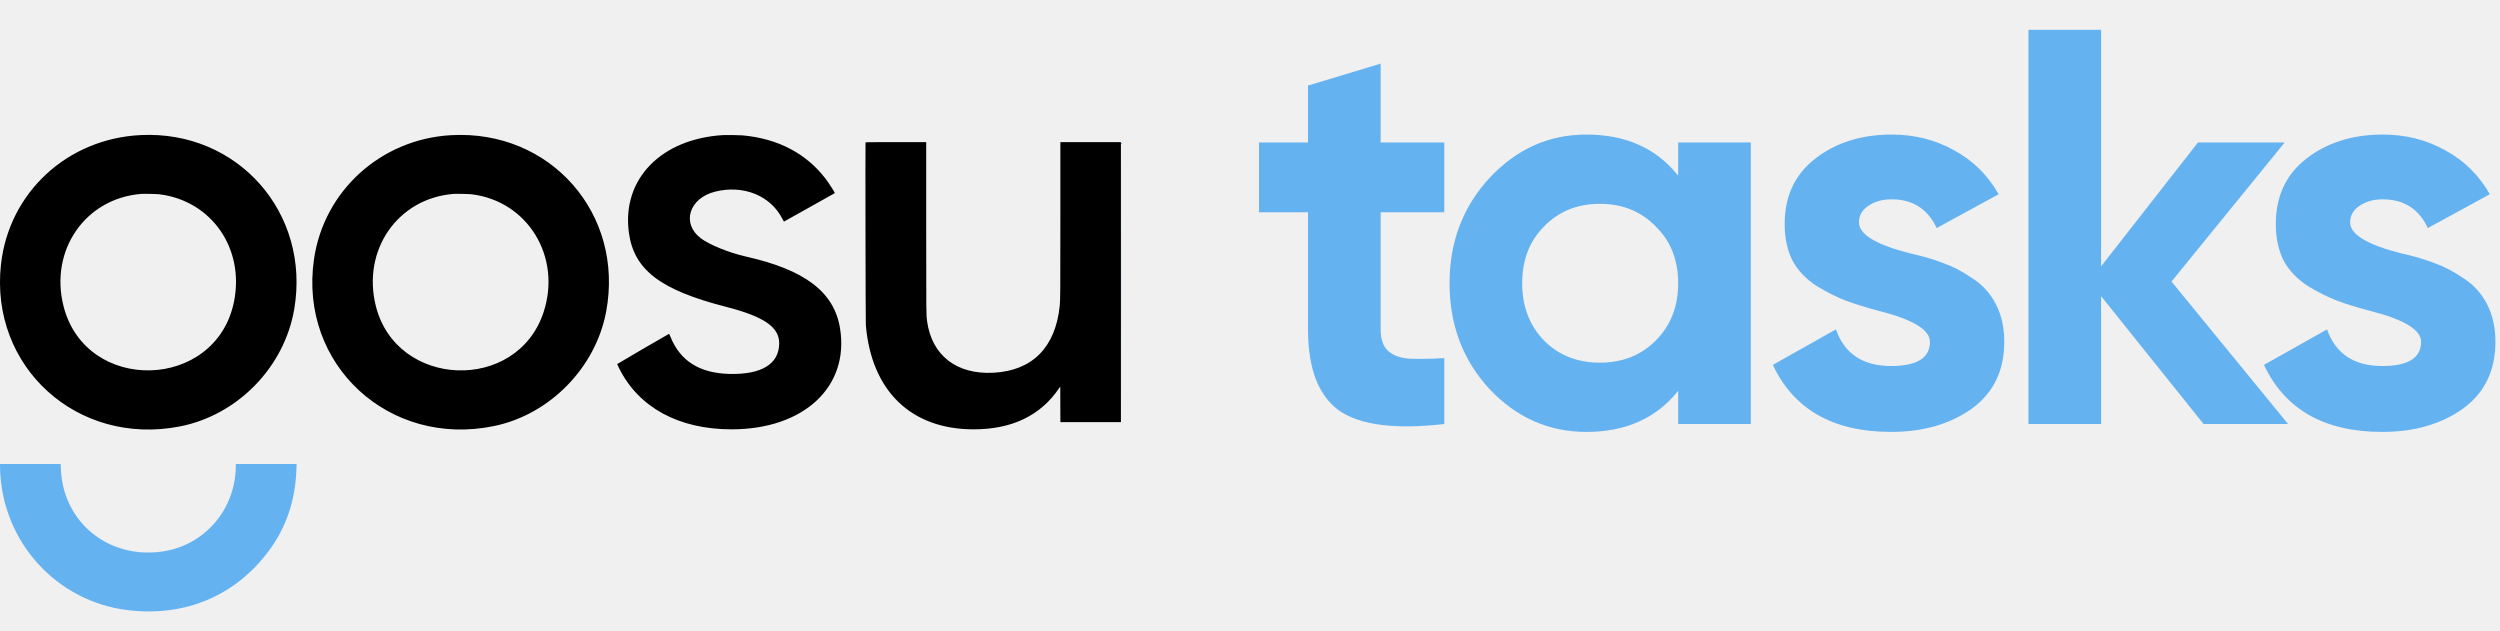
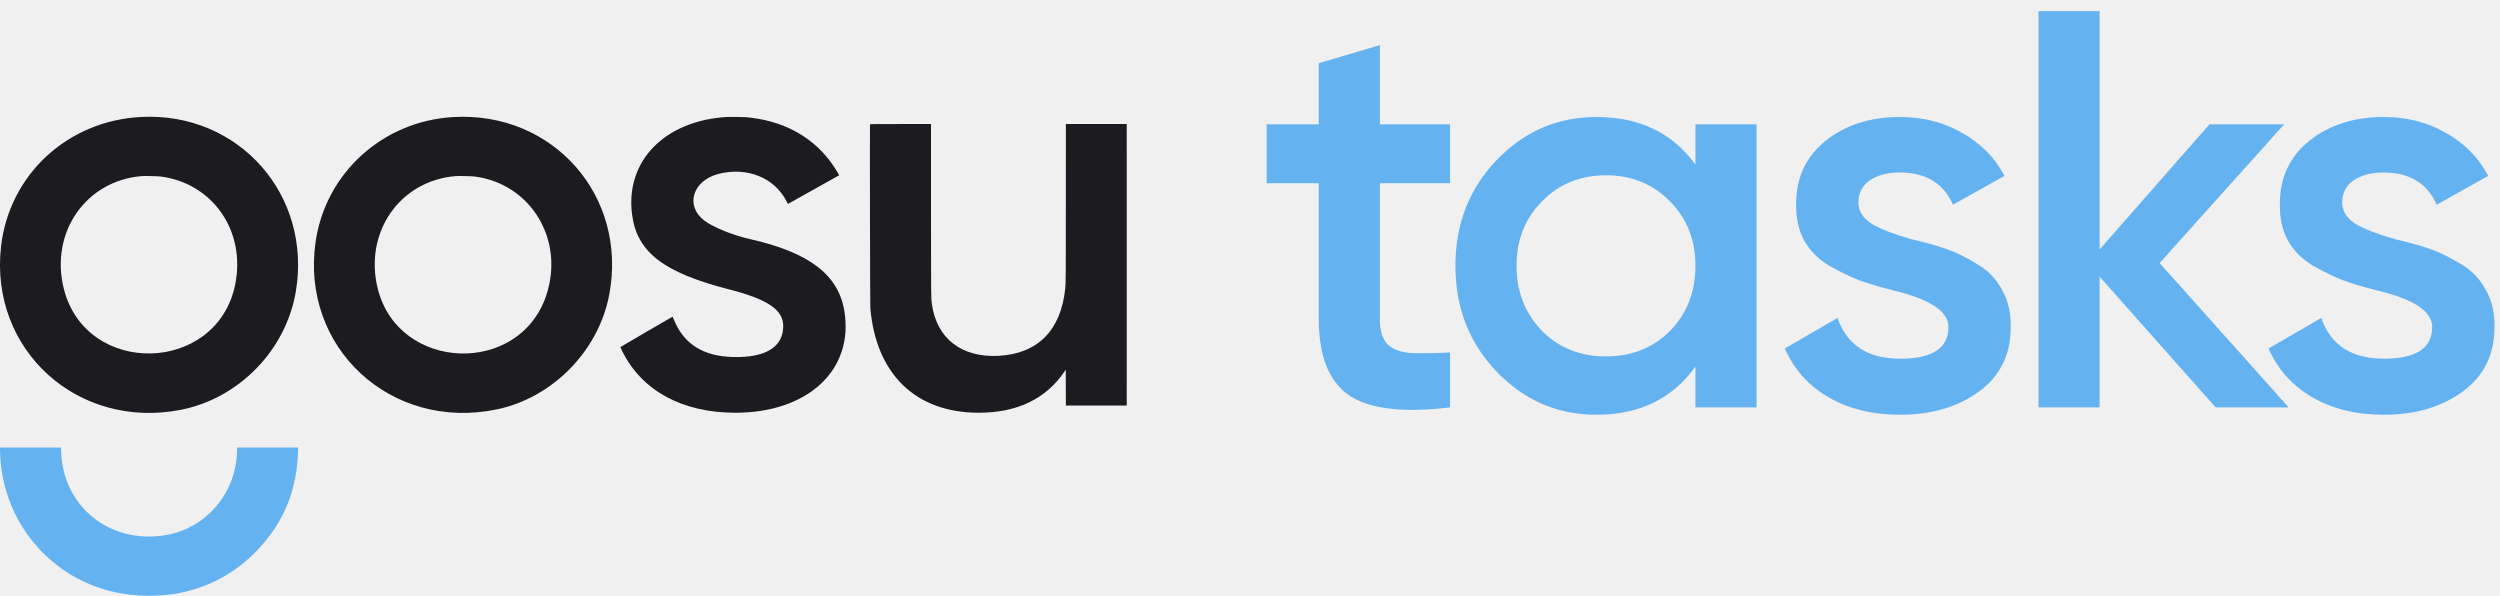
- <svg xmlns="http://www.w3.org/2000/svg" width="357" height="90" viewBox="0 0 194 46" fill="none">
+ <svg xmlns="http://www.w3.org/2000/svg" width="193" height="46" viewBox="0 0 193 46" fill="none">
  <g clip-path="url(#clip0_0_1)">
    <path fill-rule="evenodd" clip-rule="evenodd" d="M86.983 20.44C86.983 26.419 86.987 31.307 86.992 31.302C87.003 31.291 87.003 9.589 86.992 9.578C86.987 9.573 86.983 14.461 86.983 20.44ZM82.277 15.62C82.277 18.941 82.279 20.297 82.281 18.633C82.284 16.97 82.284 14.253 82.281 12.596C82.279 10.939 82.277 12.3 82.277 15.62ZM82.276 29.927C82.276 30.689 82.279 30.999 82.281 30.614C82.284 30.23 82.284 29.606 82.281 29.228C82.279 28.849 82.276 29.164 82.276 29.927ZM0.006 34.945C0.164 40.569 4.35 45.206 9.887 45.889C14.328 46.436 18.234 44.806 20.842 41.316C22.215 39.48 22.925 37.377 23.006 34.911L23.018 34.552H20.659H18.299V34.675C18.299 38.066 15.872 40.89 12.564 41.348C8.366 41.929 4.861 39.037 4.72 34.877L4.709 34.552H2.352H-0.005L0.006 34.945Z" fill="#65B2F0" />
-     <path fill-rule="evenodd" clip-rule="evenodd" d="M10.913 9.028C5.22 9.309 0.703 13.484 0.078 19.045C-0.818 27.003 5.986 33.186 13.94 31.641C18.432 30.769 22.068 27.043 22.834 22.528C24.102 15.059 18.449 8.657 10.913 9.028ZM35.004 9.036C29.556 9.342 25.128 13.355 24.363 18.677C23.19 26.834 30.18 33.298 38.344 31.607C42.662 30.713 46.216 27.088 47.035 22.741C48.467 15.147 42.721 8.601 35.004 9.036ZM56.151 9.027C51.306 9.304 48.251 12.44 48.798 16.576C49.182 19.475 51.223 21.043 56.313 22.349C59.286 23.111 60.474 23.925 60.466 25.192C60.455 26.795 59.096 27.627 56.592 27.562C54.283 27.502 52.79 26.561 52.029 24.684C51.976 24.554 51.929 24.448 51.925 24.448C51.897 24.448 47.892 26.783 47.892 26.799C47.892 26.811 47.96 26.956 48.043 27.122C49.562 30.172 52.676 31.863 56.77 31.863C62.371 31.863 65.915 28.568 65.189 24.035C64.738 21.212 62.472 19.483 57.873 18.452C56.595 18.166 55.058 17.543 54.388 17.04C52.866 15.895 53.461 13.931 55.486 13.42C57.674 12.868 59.788 13.718 60.708 15.52C60.772 15.645 60.828 15.745 60.834 15.743C60.875 15.727 64.782 13.538 64.783 13.531C64.786 13.479 64.301 12.723 64.07 12.422C62.557 10.446 60.361 9.299 57.618 9.05C57.416 9.032 56.362 9.015 56.151 9.027ZM67.165 9.597C67.146 9.647 67.169 23.549 67.189 23.78C67.628 28.892 70.702 31.863 75.554 31.863C78.527 31.863 80.743 30.798 82.185 28.675L82.277 28.54L82.281 29.922L82.286 31.305H84.634H86.983V20.44V9.575H84.634H82.285L82.285 15.557C82.285 21.343 82.281 21.818 82.234 22.283C81.905 25.498 80.119 27.305 77.107 27.47C74.236 27.626 72.304 26.129 71.942 23.467C71.873 22.963 71.873 22.922 71.873 16.157L71.873 9.575H69.523C67.594 9.575 67.172 9.579 67.165 9.597ZM10.964 13.593C6.624 13.935 3.833 17.96 4.928 22.298C6.653 29.128 16.747 28.878 18.155 21.971C18.996 17.844 16.43 14.136 12.38 13.624C12.177 13.598 11.175 13.577 10.964 13.593ZM35.199 13.593C30.858 13.935 28.071 17.961 29.168 22.306C30.781 28.695 40.111 29.037 42.178 22.783C43.596 18.491 40.971 14.168 36.615 13.624C36.411 13.598 35.408 13.577 35.199 13.593Z" fill="black" />
+     <path fill-rule="evenodd" clip-rule="evenodd" d="M10.913 9.028C5.22 9.309 0.703 13.484 0.078 19.045C-0.818 27.003 5.986 33.186 13.94 31.641C18.432 30.769 22.068 27.043 22.834 22.528C24.102 15.059 18.449 8.657 10.913 9.028ZM35.004 9.036C29.556 9.342 25.128 13.355 24.363 18.677C23.19 26.834 30.18 33.298 38.344 31.607C42.662 30.713 46.216 27.088 47.035 22.741C48.467 15.147 42.721 8.601 35.004 9.036ZM56.151 9.027C51.306 9.304 48.251 12.44 48.798 16.576C49.182 19.475 51.223 21.043 56.313 22.349C59.286 23.111 60.474 23.925 60.466 25.192C60.455 26.795 59.096 27.627 56.592 27.562C54.283 27.502 52.79 26.561 52.029 24.684C51.976 24.554 51.929 24.448 51.925 24.448C51.897 24.448 47.892 26.783 47.892 26.799C47.892 26.811 47.96 26.956 48.043 27.122C49.562 30.172 52.676 31.863 56.77 31.863C62.371 31.863 65.915 28.568 65.189 24.035C64.738 21.212 62.472 19.483 57.873 18.452C56.595 18.166 55.058 17.543 54.388 17.04C52.866 15.895 53.461 13.931 55.486 13.42C57.674 12.868 59.788 13.718 60.708 15.52C60.772 15.645 60.828 15.745 60.834 15.743C60.875 15.727 64.782 13.538 64.783 13.531C64.786 13.479 64.301 12.723 64.07 12.422C62.557 10.446 60.361 9.299 57.618 9.05C57.416 9.032 56.362 9.015 56.151 9.027ZM67.165 9.597C67.146 9.647 67.169 23.549 67.189 23.78C67.628 28.892 70.702 31.863 75.554 31.863C78.527 31.863 80.743 30.798 82.185 28.675L82.277 28.54L82.281 29.922L82.286 31.305H84.634H86.983V20.44V9.575H84.634H82.285L82.285 15.557C82.285 21.343 82.281 21.818 82.234 22.283C81.905 25.498 80.119 27.305 77.107 27.47C74.236 27.626 72.304 26.129 71.942 23.467C71.873 22.963 71.873 22.922 71.873 16.157L71.873 9.575H69.523C67.594 9.575 67.172 9.579 67.165 9.597ZM10.964 13.593C6.624 13.935 3.833 17.96 4.928 22.298C6.653 29.128 16.747 28.878 18.155 21.971C18.996 17.844 16.43 14.136 12.38 13.624C12.177 13.599 11.175 13.577 10.964 13.593ZM35.199 13.593C30.858 13.935 28.071 17.961 29.168 22.306C30.781 28.695 40.111 29.037 42.178 22.783C43.596 18.491 40.971 14.168 36.615 13.624C36.411 13.599 35.408 13.577 35.199 13.593Z" fill="#1C1B1F" />
  </g>
-   <path d="M112.077 9.6V15.019H107.138V24.108C107.138 24.866 107.328 25.419 107.707 25.769C108.085 26.119 108.639 26.323 109.367 26.381C110.095 26.41 110.999 26.395 112.077 26.337V31.45C108.26 31.887 105.536 31.537 103.905 30.401C102.302 29.236 101.501 27.138 101.501 24.108V15.019H97.699V9.6H101.501V5.186L107.138 3.482V9.6H112.077ZM130.226 12.178V9.6H135.864V31.45H130.226V28.872C128.537 30.998 126.162 32.062 123.103 32.062C120.19 32.062 117.684 30.955 115.587 28.741C113.518 26.497 112.484 23.759 112.484 20.525C112.484 17.32 113.518 14.596 115.587 12.353C117.684 10.11 120.19 8.988 123.103 8.988C126.162 8.988 128.537 10.052 130.226 12.178ZM119.826 24.982C120.962 26.119 122.404 26.687 124.152 26.687C125.9 26.687 127.342 26.119 128.478 24.982C129.644 23.817 130.226 22.331 130.226 20.525C130.226 18.719 129.644 17.247 128.478 16.111C127.342 14.946 125.9 14.363 124.152 14.363C122.404 14.363 120.962 14.946 119.826 16.111C118.69 17.247 118.121 18.719 118.121 20.525C118.121 22.331 118.69 23.817 119.826 24.982ZM144.257 15.805C144.257 16.738 145.583 17.539 148.234 18.209C149.166 18.413 150.011 18.66 150.768 18.952C151.526 19.214 152.283 19.607 153.041 20.132C153.827 20.627 154.439 21.297 154.876 22.142C155.313 22.987 155.532 23.963 155.532 25.07C155.532 27.313 154.687 29.047 152.997 30.27C151.307 31.465 149.224 32.062 146.748 32.062C142.261 32.062 139.202 30.328 137.571 26.861L142.465 24.108C143.135 26.002 144.563 26.949 146.748 26.949C148.758 26.949 149.763 26.323 149.763 25.07C149.763 24.137 148.438 23.336 145.787 22.666C144.796 22.404 143.951 22.142 143.252 21.88C142.553 21.617 141.795 21.239 140.98 20.744C140.164 20.219 139.538 19.564 139.101 18.777C138.693 17.961 138.489 17.014 138.489 15.937C138.489 13.781 139.275 12.091 140.849 10.867C142.451 9.615 144.432 8.988 146.792 8.988C148.569 8.988 150.186 9.396 151.642 10.212C153.099 10.998 154.25 12.135 155.095 13.62L150.288 16.242C149.589 14.757 148.423 14.014 146.792 14.014C146.063 14.014 145.452 14.188 144.956 14.538C144.49 14.859 144.257 15.281 144.257 15.805ZM168.509 20.394L177.555 31.45H171L163.046 21.53V31.45H157.409V0.86H163.046V19.214L170.563 9.6H177.293L168.509 20.394ZM182.37 15.805C182.37 16.738 183.696 17.539 186.347 18.209C187.279 18.413 188.124 18.66 188.881 18.952C189.639 19.214 190.396 19.607 191.154 20.132C191.94 20.627 192.552 21.297 192.989 22.142C193.426 22.987 193.645 23.963 193.645 25.07C193.645 27.313 192.8 29.047 191.11 30.27C189.42 31.465 187.337 32.062 184.861 32.062C180.374 32.062 177.315 30.328 175.684 26.861L180.578 24.108C181.248 26.002 182.676 26.949 184.861 26.949C186.871 26.949 187.876 26.323 187.876 25.07C187.876 24.137 186.551 23.336 183.9 22.666C182.909 22.404 182.064 22.142 181.365 21.88C180.666 21.617 179.908 21.239 179.093 20.744C178.277 20.219 177.65 19.564 177.213 18.777C176.806 17.961 176.602 17.014 176.602 15.937C176.602 13.781 177.388 12.091 178.961 10.867C180.564 9.615 182.545 8.988 184.905 8.988C186.682 8.988 188.299 9.396 189.755 10.212C191.212 10.998 192.363 12.135 193.208 13.62L188.401 16.242C187.701 14.757 186.536 14.014 184.905 14.014C184.176 14.014 183.564 14.188 183.069 14.538C182.603 14.859 182.37 15.281 182.37 15.805Z" fill="#65B2F0" />
+   <path d="M111.945 9.6V14.145H106.527V24.633C106.527 25.536 106.731 26.191 107.138 26.599C107.546 26.978 108.144 27.197 108.93 27.255C109.746 27.284 110.751 27.269 111.945 27.211V31.45C108.333 31.887 105.74 31.581 104.167 30.532C102.594 29.454 101.807 27.488 101.807 24.633V14.145H97.787V9.6H101.807V4.88L106.527 3.482V9.6H111.945ZM130.887 12.703V9.6H135.607V31.45H130.887V28.304C129.11 30.78 126.561 32.018 123.239 32.018C120.239 32.018 117.675 30.911 115.548 28.697C113.422 26.483 112.358 23.759 112.358 20.525C112.358 17.291 113.422 14.567 115.548 12.353C117.675 10.139 120.239 9.032 123.239 9.032C126.561 9.032 129.11 10.255 130.887 12.703ZM119.044 25.55C120.355 26.861 122.001 27.517 123.982 27.517C125.963 27.517 127.609 26.861 128.92 25.55C130.231 24.21 130.887 22.535 130.887 20.525C130.887 18.515 130.231 16.854 128.92 15.543C127.609 14.203 125.963 13.533 123.982 13.533C122.001 13.533 120.355 14.203 119.044 15.543C117.733 16.854 117.078 18.515 117.078 20.525C117.078 22.506 117.733 24.181 119.044 25.55ZM143.471 15.631C143.471 16.301 143.82 16.854 144.519 17.291C145.219 17.699 146.238 18.092 147.578 18.471C148.598 18.704 149.487 18.952 150.244 19.214C151.001 19.476 151.803 19.869 152.648 20.394C153.492 20.889 154.133 21.559 154.57 22.404C155.036 23.22 155.255 24.181 155.226 25.288C155.226 27.386 154.41 29.032 152.779 30.226C151.147 31.421 149.122 32.018 146.704 32.018C144.548 32.018 142.698 31.567 141.154 30.663C139.61 29.76 138.489 28.508 137.79 26.905L141.854 24.545C142.582 26.643 144.199 27.692 146.704 27.692C149.181 27.692 150.419 26.876 150.419 25.245C150.419 24.05 149.035 23.118 146.267 22.448C145.219 22.186 144.33 21.923 143.602 21.661C142.902 21.399 142.116 21.02 141.242 20.525C140.397 20.03 139.741 19.374 139.275 18.558C138.838 17.743 138.634 16.796 138.664 15.718C138.664 13.708 139.421 12.091 140.936 10.867C142.48 9.644 144.388 9.032 146.661 9.032C148.467 9.032 150.069 9.44 151.468 10.255C152.895 11.042 153.988 12.149 154.745 13.577L150.768 15.805C150.04 14.145 148.671 13.315 146.661 13.315C145.728 13.315 144.956 13.518 144.345 13.926C143.762 14.334 143.471 14.902 143.471 15.631ZM166.722 20.306L176.686 31.45H171.049L162.09 21.355V31.45H157.371V0.86H162.09V19.258L170.568 9.6H176.336L166.722 20.306ZM180.815 15.631C180.815 16.301 181.165 16.854 181.864 17.291C182.563 17.699 183.583 18.092 184.923 18.471C185.943 18.704 186.831 18.952 187.589 19.214C188.346 19.476 189.147 19.869 189.992 20.394C190.837 20.889 191.478 21.559 191.915 22.404C192.381 23.22 192.6 24.181 192.571 25.288C192.571 27.386 191.755 29.032 190.123 30.226C188.492 31.421 186.467 32.018 184.049 32.018C181.893 32.018 180.043 31.567 178.499 30.663C176.955 29.76 175.833 28.508 175.134 26.905L179.198 24.545C179.927 26.643 181.544 27.692 184.049 27.692C186.525 27.692 187.764 26.876 187.764 25.245C187.764 24.05 186.38 23.118 183.612 22.448C182.563 22.186 181.675 21.923 180.946 21.661C180.247 21.399 179.461 21.02 178.587 20.525C177.742 20.03 177.086 19.374 176.62 18.558C176.183 17.743 175.979 16.796 176.008 15.718C176.008 13.708 176.766 12.091 178.281 10.867C179.825 9.644 181.733 9.032 184.005 9.032C185.812 9.032 187.414 9.44 188.812 10.255C190.24 11.042 191.332 12.149 192.09 13.577L188.113 15.805C187.385 14.145 186.016 13.315 184.005 13.315C183.073 13.315 182.301 13.518 181.689 13.926C181.107 14.334 180.815 14.902 180.815 15.631Z" fill="#65B2F0" />
  <defs>
    <clipPath id="clip0_0_1">
      <rect width="87" height="37" fill="white" transform="translate(0 9)" />
    </clipPath>
  </defs>
</svg>
